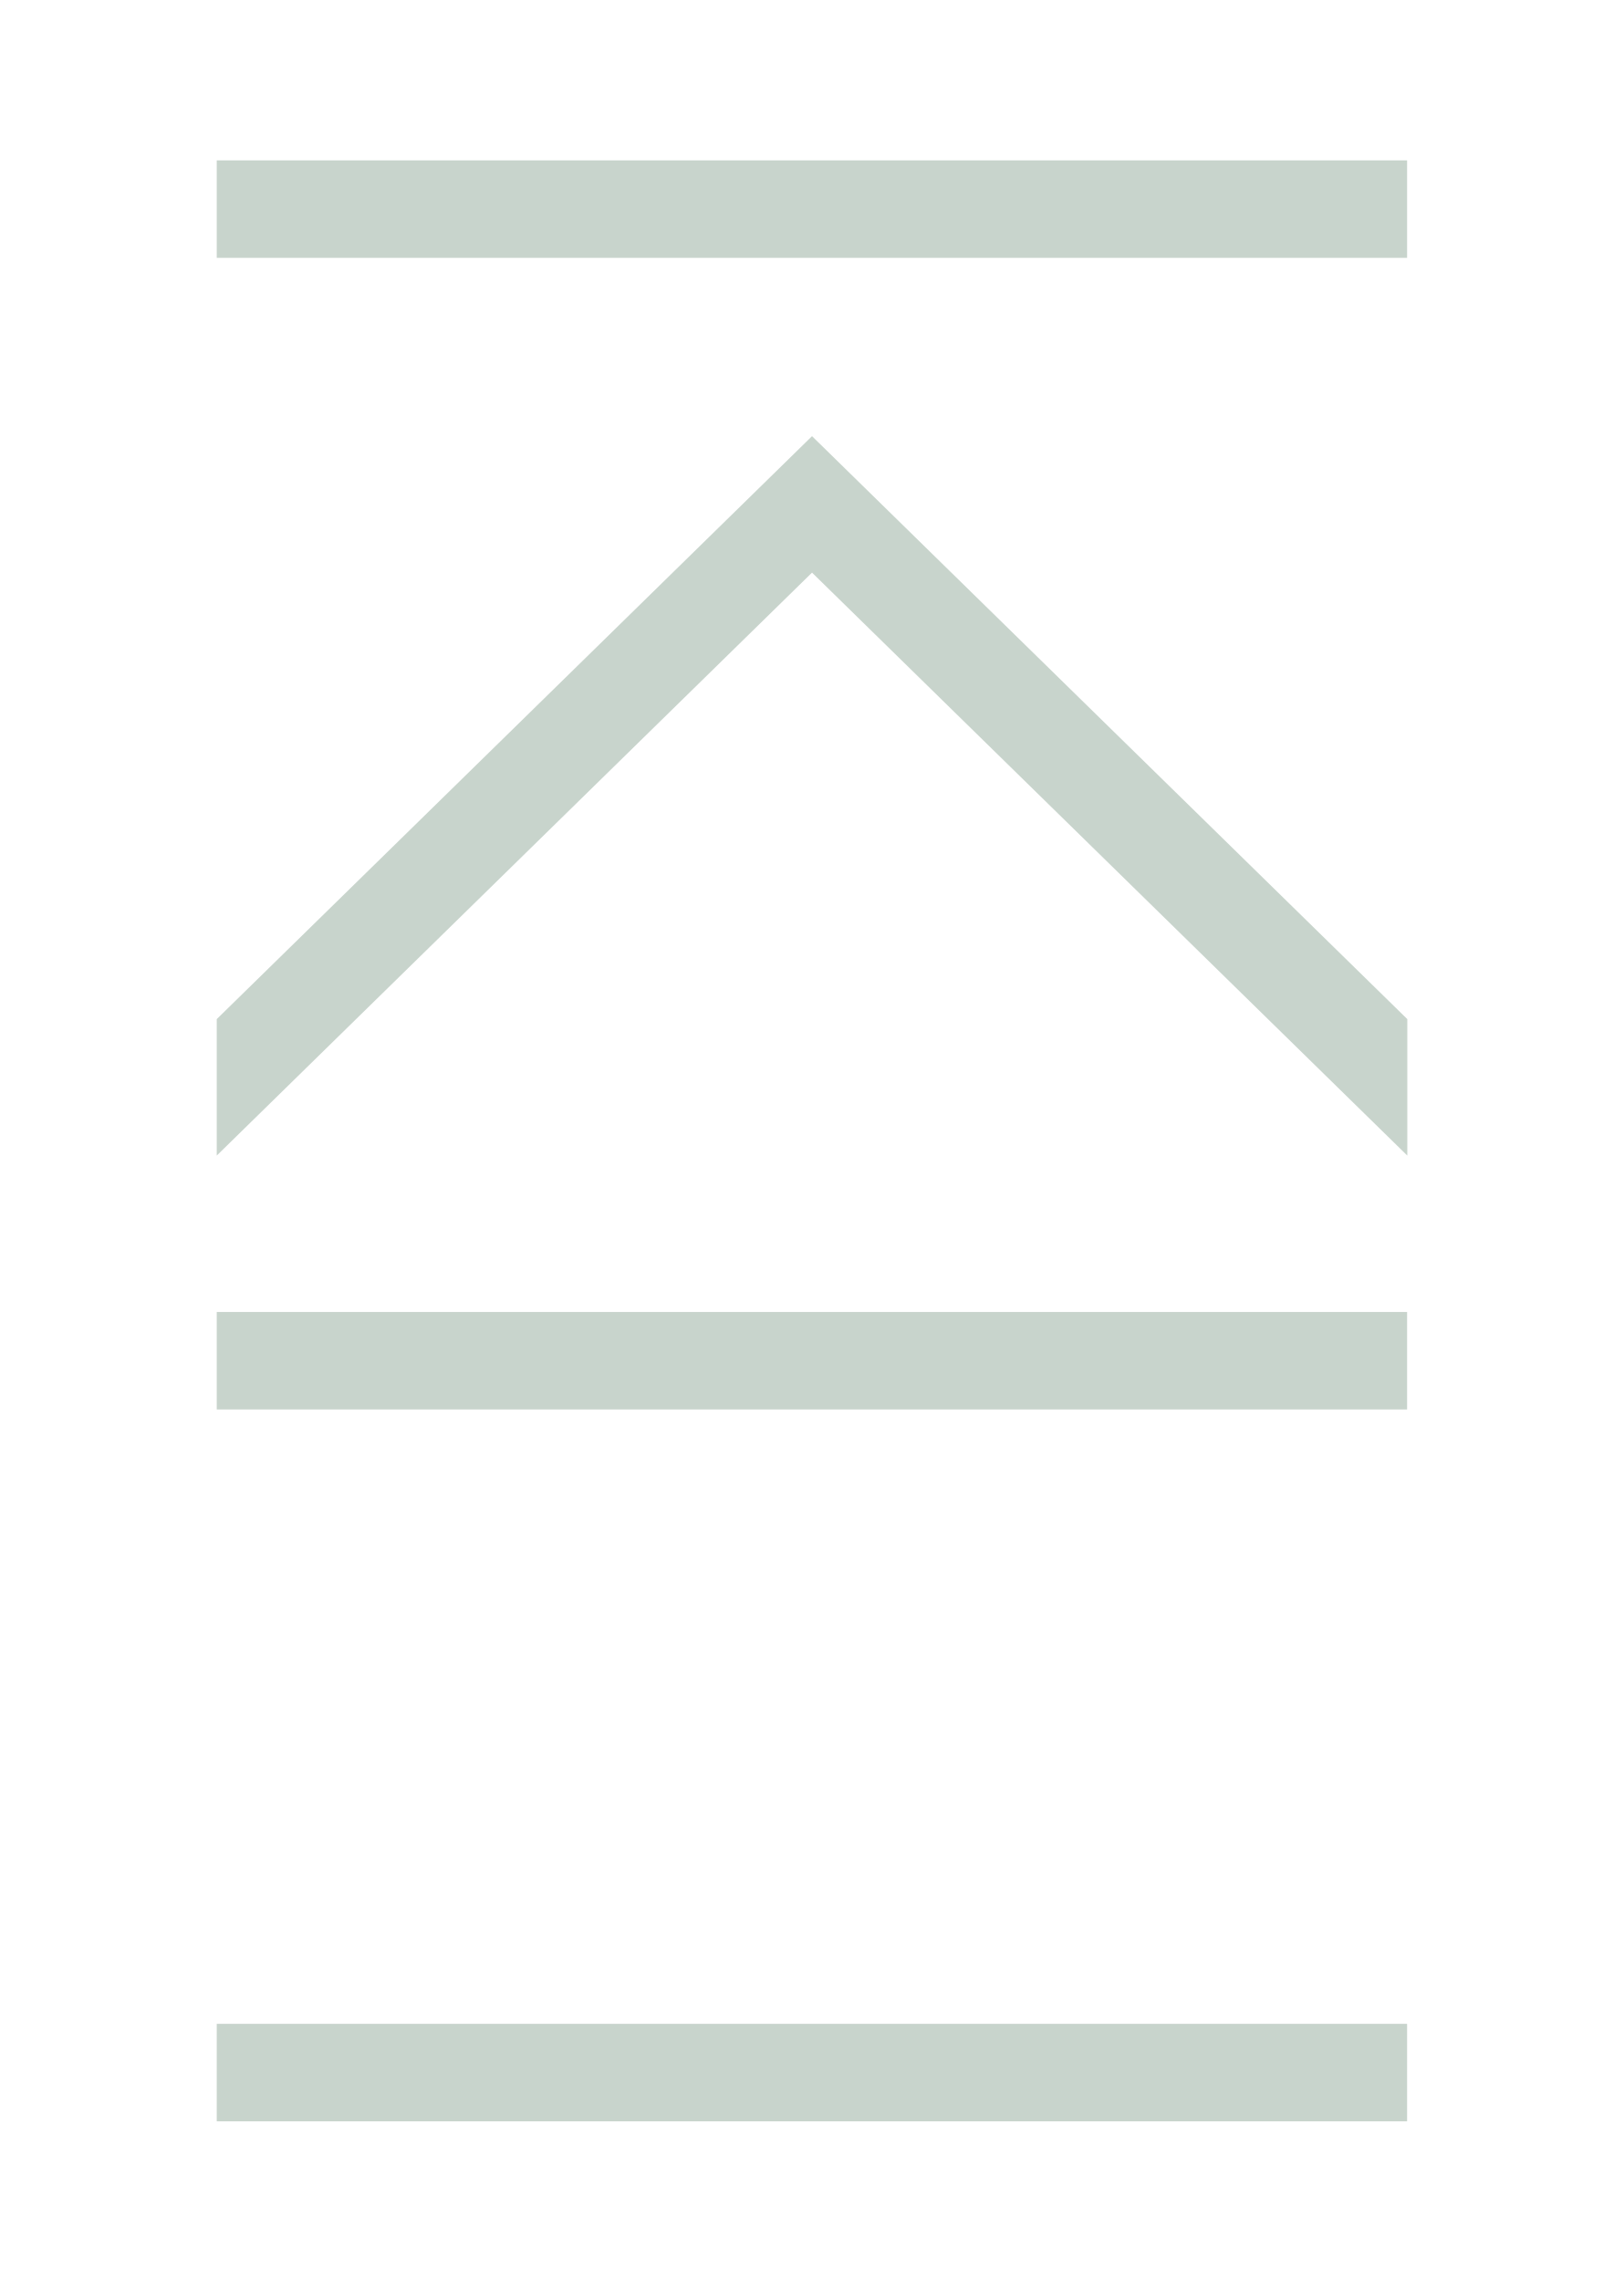
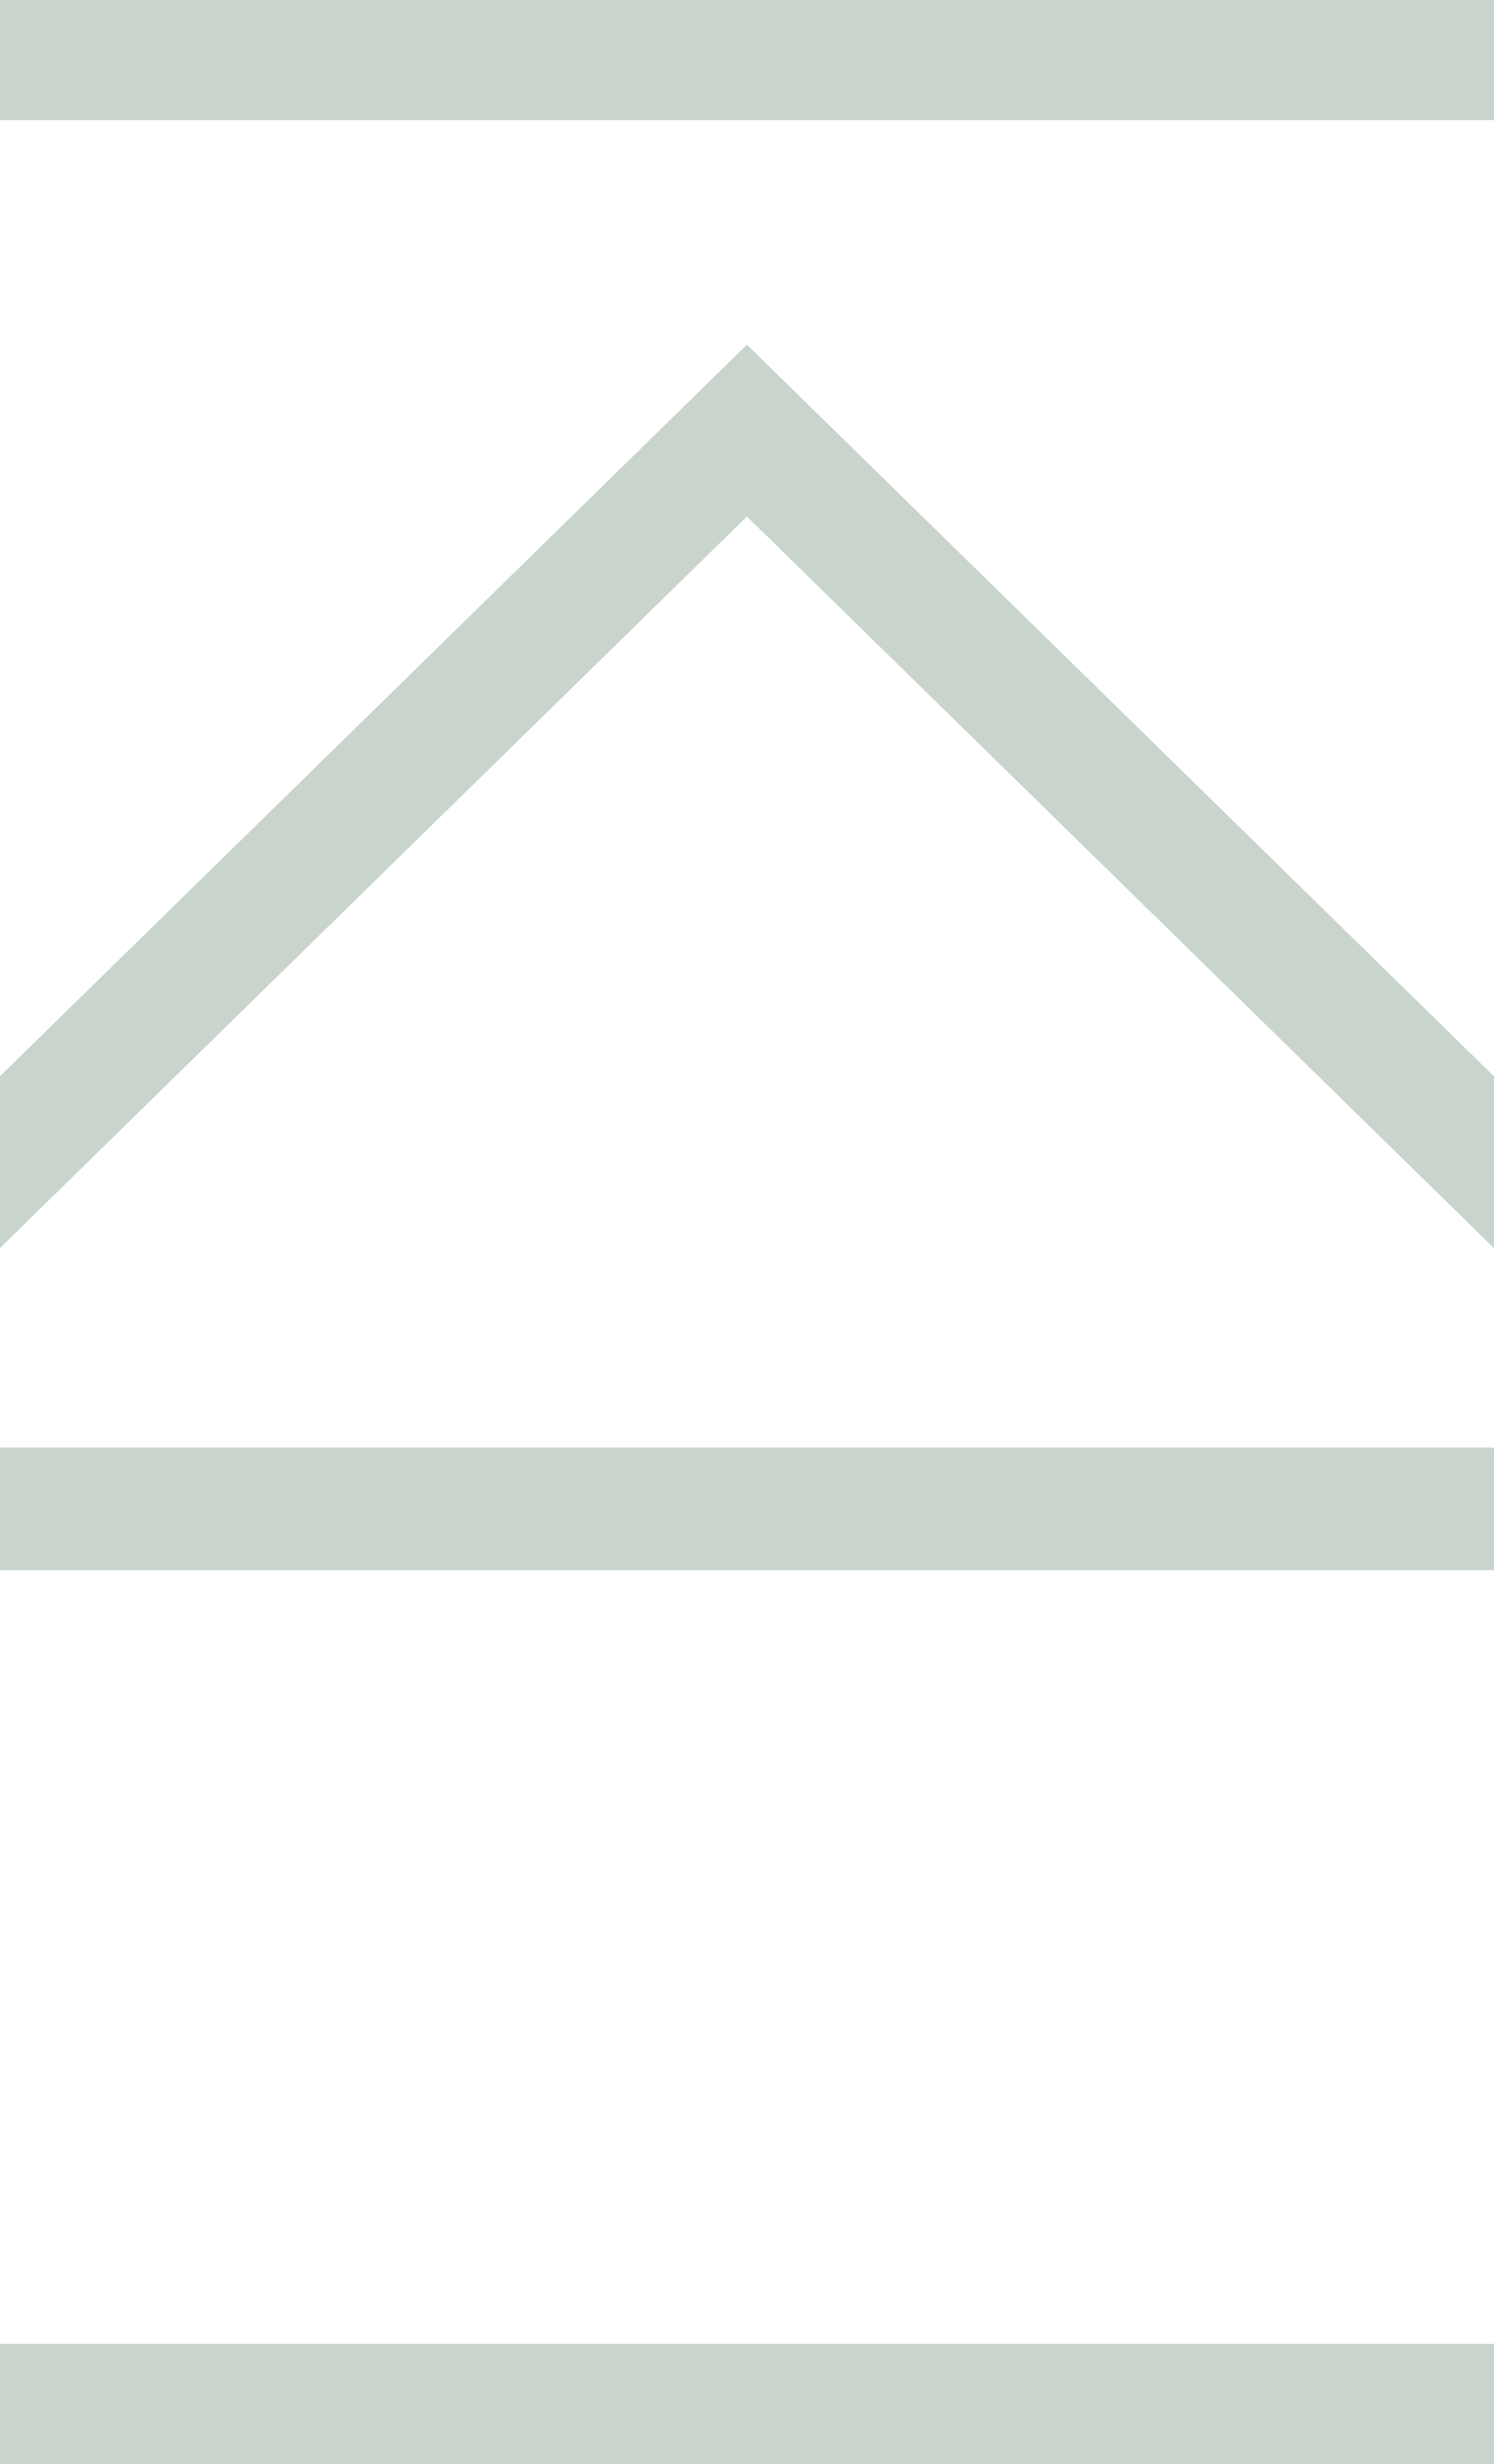
- <svg xmlns="http://www.w3.org/2000/svg" id="Layer_1" version="1.1" viewBox="0 0 791.36 1111.57">
+ <svg xmlns="http://www.w3.org/2000/svg" id="Layer_1" version="1.1" viewBox="0 0 578.2 953.6">
  <defs>
    <style>
-       .md-st0 {
+       .monogram-dark-stroke {
        fill: #c8d4cc;
        stroke: #c8d4cc;
        stroke-miterlimit: 10;
        stroke-width: 2px;
      }
- 
    </style>
  </defs>
-   <g>
-     <rect class="md-st0" x="106.63" y="640.35" width="578.1" height="45.5" />
-     <rect class="md-st0" x="106.63" y="987.25" width="578.1" height="45.5" />
-     <rect class="md-st0" x="106.63" y="79.15" width="578.1" height="45.5" />
-     <polygon class="md-st0" points="684.83 560.75 395.73 277.65 106.63 560.75 106.63 497.05 395.73 213.95 684.83 497.05 684.83 560.75" />
-   </g>
+   <rect class="monogram-dark-stroke" y="561.2" width="578.1" height="45.5" />
+   <rect class="monogram-dark-stroke" y="908.1" width="578.1" height="45.5" />
+   <rect class="monogram-dark-stroke" width="578.1" height="45.5" />
+   <polygon class="monogram-dark-stroke" points="578.2 481.6 289.1 198.5 0 481.6 0 417.9 289.1 134.8 578.2 417.9 578.2 481.6" />
</svg>
